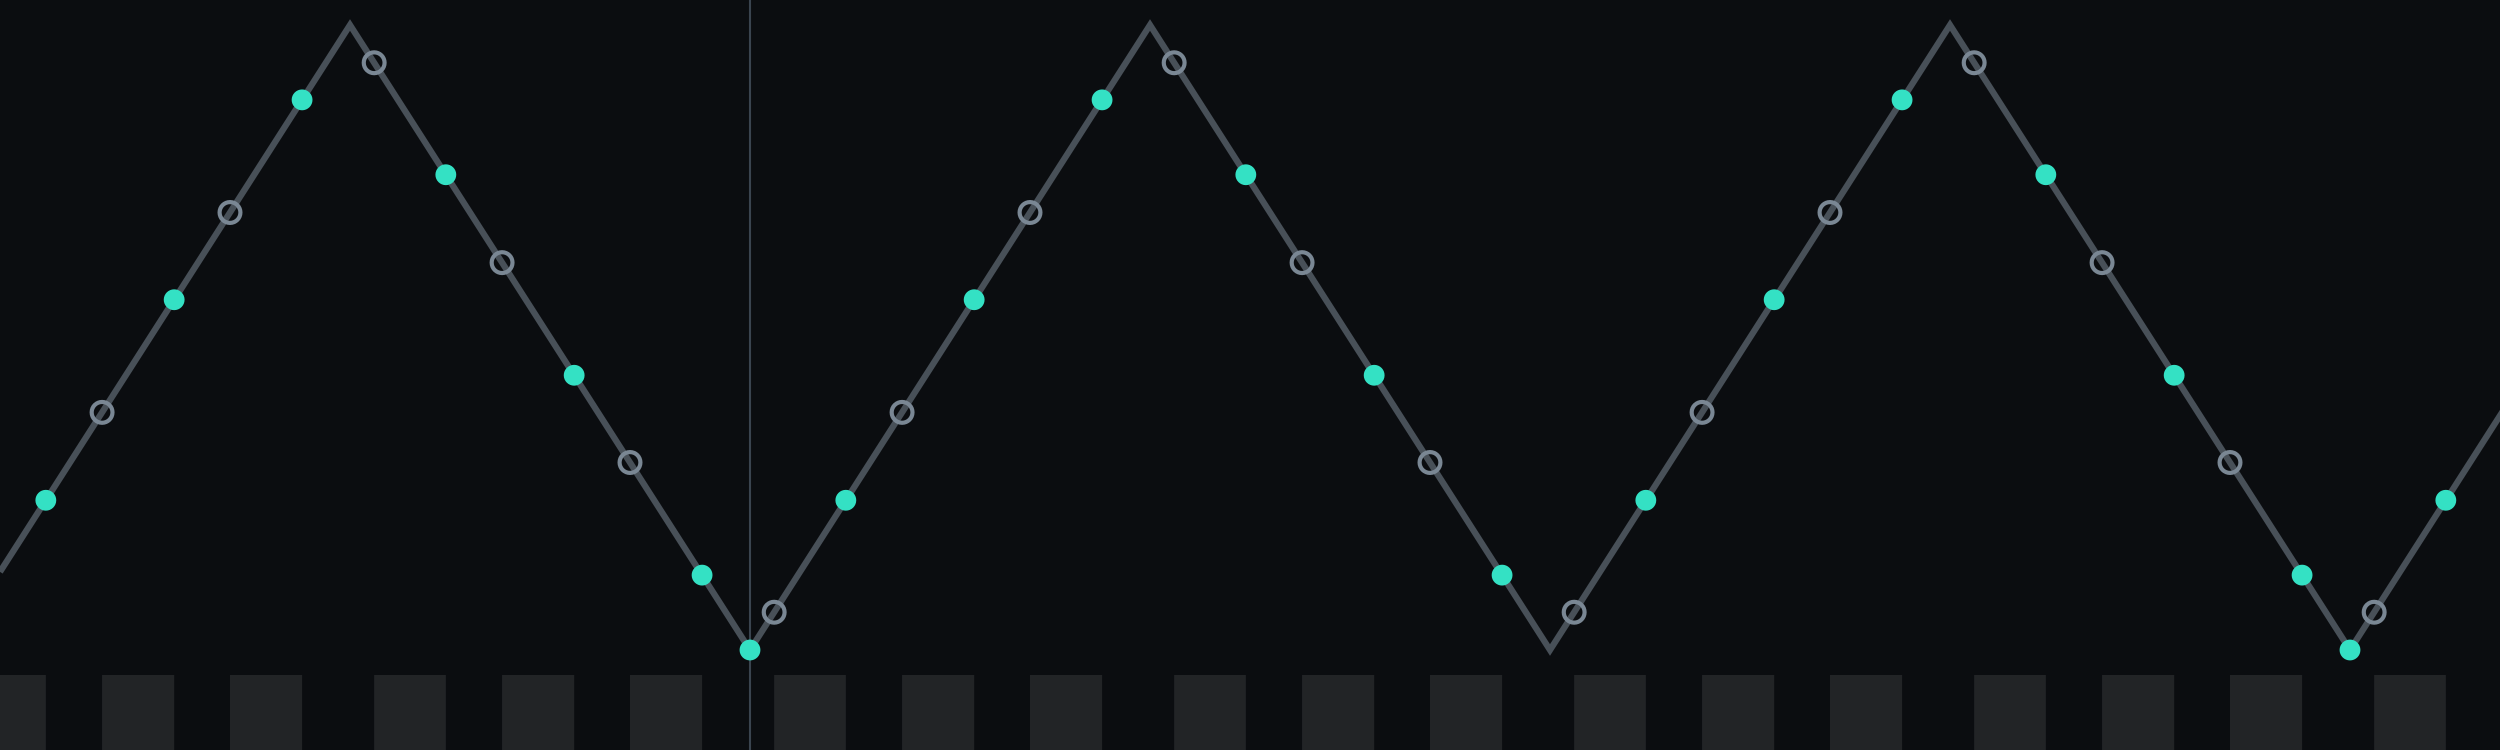
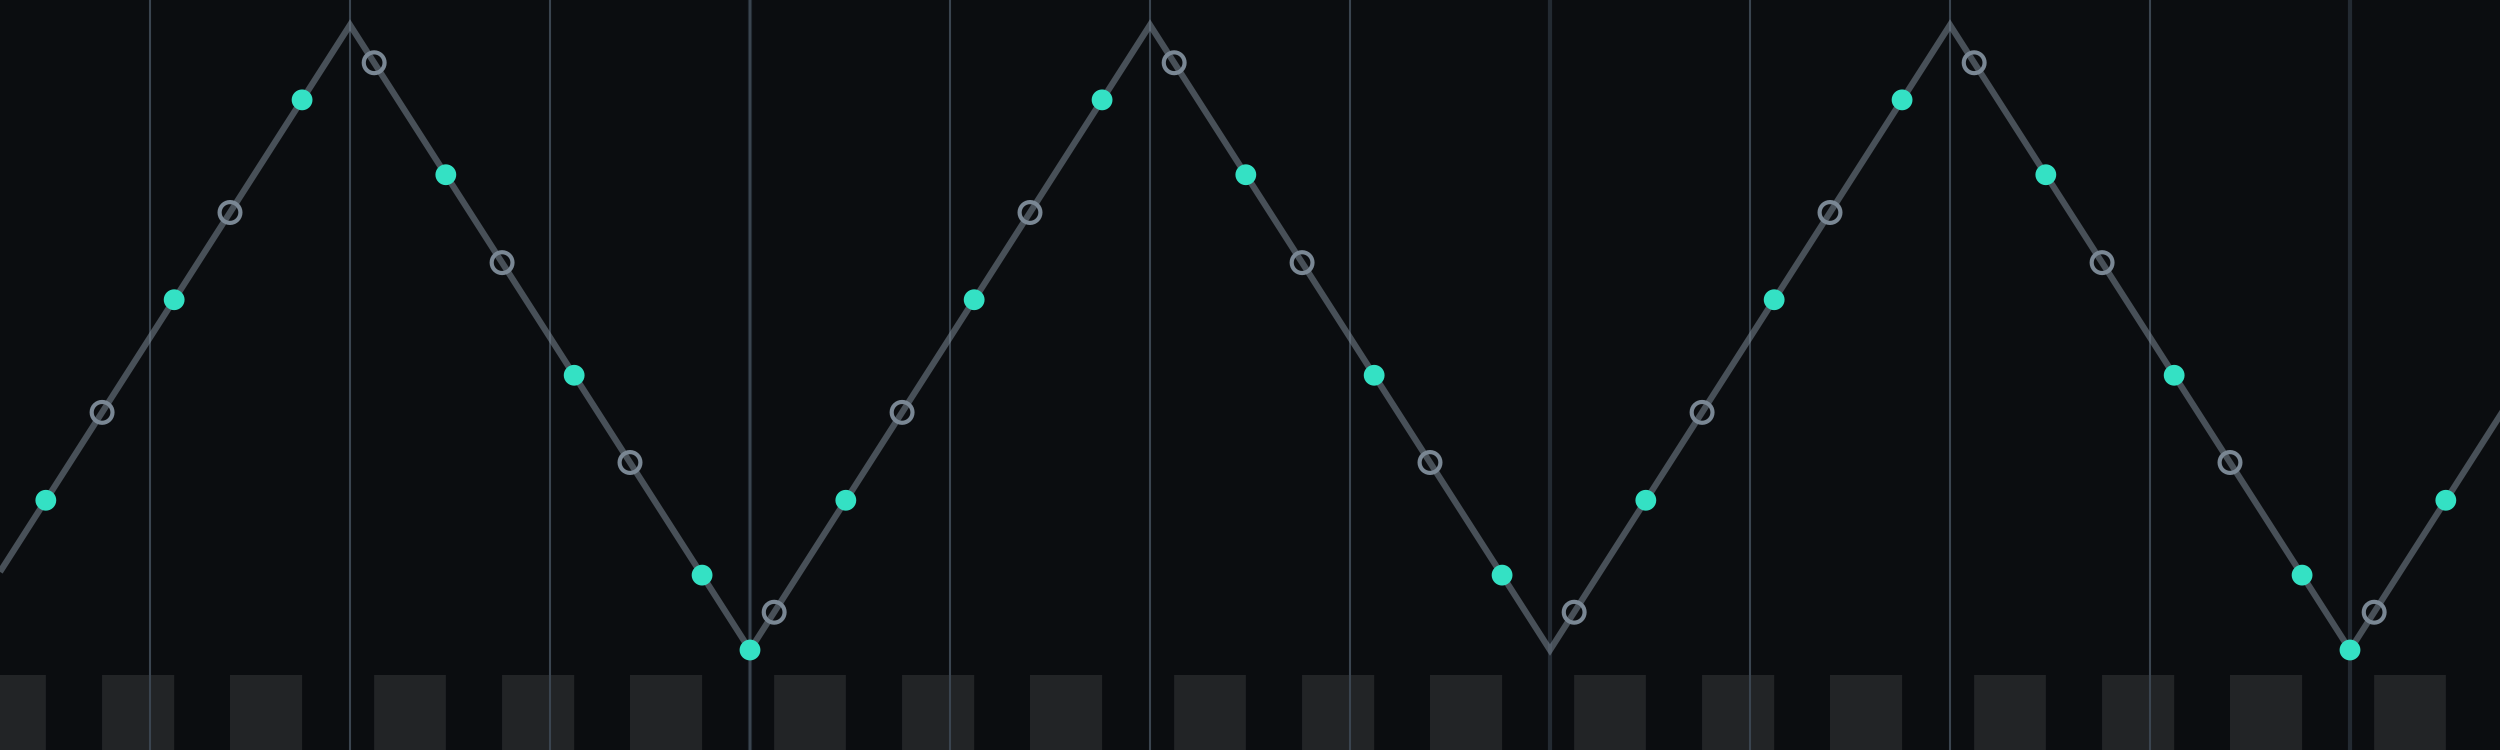
<svg xmlns="http://www.w3.org/2000/svg" width="1200" height="360" viewBox="0 0 1200 360">
  <rect width="1200" height="360" fill="#0B0D10" />
  <rect class="lane-open" x="0" y="324" width="22" height="36" fill="#F2F5F7" fill-opacity="0.1" />
  <rect class="lane-open" x="49" y="324" width="34.6" height="36" fill="#F2F5F7" fill-opacity="0.1" />
  <rect class="lane-open" x="110.4" y="324" width="34.6" height="36" fill="#F2F5F7" fill-opacity="0.1" />
  <rect class="lane-open" x="179.6" y="324" width="34.4" height="36" fill="#F2F5F7" fill-opacity="0.1" />
  <rect class="lane-open" x="241" y="324" width="34.6" height="36" fill="#F2F5F7" fill-opacity="0.1" />
  <rect class="lane-open" x="302.4" y="324" width="34.6" height="36" fill="#F2F5F7" fill-opacity="0.1" />
  <rect class="lane-open" x="371.6" y="324" width="34.4" height="36" fill="#F2F5F7" fill-opacity="0.1" />
  <rect class="lane-open" x="433" y="324" width="34.6" height="36" fill="#F2F5F7" fill-opacity="0.1" />
  <rect class="lane-open" x="494.4" y="324" width="34.6" height="36" fill="#F2F5F7" fill-opacity="0.1" />
  <rect class="lane-open" x="563.6" y="324" width="34.4" height="36" fill="#F2F5F7" fill-opacity="0.1" />
  <rect class="lane-open" x="625" y="324" width="34.6" height="36" fill="#F2F5F7" fill-opacity="0.1" />
  <rect class="lane-open" x="686.4" y="324" width="34.6" height="36" fill="#F2F5F7" fill-opacity="0.1" />
  <rect class="lane-open" x="755.6" y="324" width="34.4" height="36" fill="#F2F5F7" fill-opacity="0.1" />
  <rect class="lane-open" x="817" y="324" width="34.6" height="36" fill="#F2F5F7" fill-opacity="0.1" />
  <rect class="lane-open" x="878.4" y="324" width="34.6" height="36" fill="#F2F5F7" fill-opacity="0.1" />
  <rect class="lane-open" x="947.6" y="324" width="34.4" height="36" fill="#F2F5F7" fill-opacity="0.1" />
  <rect class="lane-open" x="1009" y="324" width="34.6" height="36" fill="#F2F5F7" fill-opacity="0.1" />
  <rect class="lane-open" x="1070.4" y="324" width="34.6" height="36" fill="#F2F5F7" fill-opacity="0.1" />
  <rect class="lane-open" x="1139.6" y="324" width="34.4" height="36" fill="#F2F5F7" fill-opacity="0.1" />
+   <line class="grid-beat" x1="72" y1="0" x2="72" y2="360" stroke="#3A444F" stroke-width="1" />
+   <line class="grid-beat" x1="168" y1="0" x2="168" y2="360" stroke="#3A444F" stroke-width="1" />
+   <line class="grid-beat" x1="264" y1="0" x2="264" y2="360" stroke="#3A444F" stroke-width="1" />
+   <line class="grid-beat" x1="456" y1="0" x2="456" y2="360" stroke="#3A444F" stroke-width="1" />
+   <line class="grid-beat" x1="552" y1="0" x2="552" y2="360" stroke="#3A444F" stroke-width="1" />
+   <line class="grid-beat" x1="648" y1="0" x2="648" y2="360" stroke="#3A444F" stroke-width="1" />
+   <line class="grid-beat" x1="840" y1="0" x2="840" y2="360" stroke="#3A444F" stroke-width="1" />
+   <line class="grid-beat" x1="936" y1="0" x2="936" y2="360" stroke="#3A444F" stroke-width="1" />
+   <line class="grid-beat" x1="1032" y1="0" x2="1032" y2="360" stroke="#3A444F" stroke-width="1" />
+   <line class="grid-bar" x1="360" y1="0" x2="360" y2="360" stroke="#232A32" stroke-width="2" />
+   <line class="grid-bar" x1="744" y1="0" x2="744" y2="360" stroke="#232A32" stroke-width="2" />
+   <line class="grid-bar" x1="1128" y1="0" x2="1128" y2="360" stroke="#232A32" stroke-width="2" />
  <polyline class="ghost" points="0,274.5 4,268.25 8,262 12,255.75 16,249.5 20,243.25 24,237 28,230.75 32,224.5 36,218.25 40,212 44,205.75 48,199.5 52,193.25 56,187 60,180.75 64,174.5 68,168.25 72,162 76,155.75 80,149.5 84,143.25 88,137 92,130.75 96,124.5 100,118.25 104,112 108,105.75 112,99.5 116,93.25 120,87 124,80.75 128,74.5 132,68.25 136,62 140,55.75 144,49.5 148,43.25 152,37 156,30.75 160,24.5 164,18.25 168,12 172,18.25 176,24.5 180,30.75 184,37 188,43.25 192,49.5 196,55.75 200,62 204,68.25 208,74.5 212,80.75 216,87 220,93.25 224,99.5 228,105.75 232,112 236,118.25 240,124.5 244,130.75 248,137 252,143.25 256,149.5 260,155.75 264,162 268,168.25 272,174.5 276,180.75 280,187 284,193.25 288,199.5 292,205.75 296,212 300,218.25 304,224.5 308,230.75 312,237 316,243.25 320,249.5 324,255.75 328,262 332,268.25 336,274.5 340,280.75 344,287 348,293.25 352,299.5 356,305.75 360,312 364,305.75 368,299.5 372,293.25 376,287 380,280.75 384,274.5 388,268.25 392,262 396,255.75 400,249.5 404,243.25 408,237 412,230.75 416,224.5 420,218.25 424,212 428,205.75 432,199.5 436,193.25 440,187 444,180.75 448,174.5 452,168.25 456,162 460,155.75 464,149.5 468,143.25 472,137 476,130.75 480,124.5 484,118.25 488,112 492,105.75 496,99.5 500,93.25 504,87 508,80.75 512,74.5 516,68.25 520,62 524,55.75 528,49.5 532,43.25 536,37 540,30.75 544,24.5 548,18.25 552,12 556,18.25 560,24.5 564,30.75 568,37 572,43.25 576,49.5 580,55.75 584,62 588,68.25 592,74.5 596,80.75 600,87 604,93.25 608,99.5 612,105.75 616,112 620,118.25 624,124.5 628,130.75 632,137 636,143.25 640,149.5 644,155.75 648,162 652,168.25 656,174.5 660,180.75 664,187 668,193.25 672,199.5 676,205.75 680,212 684,218.25 688,224.5 692,230.75 696,237 700,243.25 704,249.5 708,255.75 712,262 716,268.25 720,274.5 724,280.75 728,287 732,293.25 736,299.5 740,305.75 744,312 748,305.75 752,299.5 756,293.25 760,287 764,280.75 768,274.5 772,268.25 776,262 780,255.75 784,249.5 788,243.25 792,237 796,230.75 800,224.5 804,218.25 808,212 812,205.75 816,199.5 820,193.25 824,187 828,180.75 832,174.5 836,168.25 840,162 844,155.75 848,149.5 852,143.25 856,137 860,130.75 864,124.5 868,118.25 872,112 876,105.75 880,99.5 884,93.25 888,87 892,80.75 896,74.5 900,68.25 904,62 908,55.75 912,49.5 916,43.25 920,37 924,30.75 928,24.5 932,18.25 936,12 940,18.25 944,24.5 948,30.75 952,37 956,43.25 960,49.5 964,55.75 968,62 972,68.25 976,74.5 980,80.75 984,87 988,93.25 992,99.5 996,105.75 1000,112 1004,118.25 1008,124.5 1012,130.75 1016,137 1020,143.25 1024,149.5 1028,155.75 1032,162 1036,168.25 1040,174.5 1044,180.75 1048,187 1052,193.25 1056,199.5 1060,205.75 1064,212 1068,218.25 1072,224.5 1076,230.75 1080,237 1084,243.25 1088,249.5 1092,255.75 1096,262 1100,268.25 1104,274.5 1108,280.75 1112,287 1116,293.25 1120,299.5 1124,305.75 1128,312 1132,305.75 1136,299.5 1140,293.25 1144,287 1148,280.75 1152,274.5 1156,268.25 1160,262 1164,255.75 1168,249.5 1172,243.25 1176,237 1180,230.75 1184,224.5 1188,218.25 1192,212 1196,205.75 1200,199.5 1204,193.25" fill="none" stroke="#7A8794" stroke-opacity="0.55" stroke-width="3" />
  <line class="playhead" x1="360" y1="0" x2="360" y2="360" stroke="#3A444F" stroke-width="1" />
  <circle class="open" cx="49" cy="197.938" r="5" fill="none" stroke="#7A8794" stroke-width="2" />
  <circle class="open" cx="110.4" cy="102" r="5" fill="none" stroke="#7A8794" stroke-width="2" />
  <circle class="open" cx="179.6" cy="30.125" r="5" fill="none" stroke="#7A8794" stroke-width="2" />
  <circle class="open" cx="241" cy="126.062" r="5" fill="none" stroke="#7A8794" stroke-width="2" />
  <circle class="open" cx="302.4" cy="222" r="5" fill="none" stroke="#7A8794" stroke-width="2" />
  <circle class="open" cx="371.6" cy="293.875" r="5" fill="none" stroke="#7A8794" stroke-width="2" />
  <circle class="open" cx="433" cy="197.938" r="5" fill="none" stroke="#7A8794" stroke-width="2" />
  <circle class="open" cx="494.4" cy="102" r="5" fill="none" stroke="#7A8794" stroke-width="2" />
  <circle class="open" cx="563.6" cy="30.125" r="5" fill="none" stroke="#7A8794" stroke-width="2" />
  <circle class="open" cx="625" cy="126.062" r="5" fill="none" stroke="#7A8794" stroke-width="2" />
  <circle class="open" cx="686.4" cy="222" r="5" fill="none" stroke="#7A8794" stroke-width="2" />
  <circle class="open" cx="755.6" cy="293.875" r="5" fill="none" stroke="#7A8794" stroke-width="2" />
  <circle class="open" cx="817" cy="197.938" r="5" fill="none" stroke="#7A8794" stroke-width="2" />
  <circle class="open" cx="878.4" cy="102" r="5" fill="none" stroke="#7A8794" stroke-width="2" />
  <circle class="open" cx="947.6" cy="30.125" r="5" fill="none" stroke="#7A8794" stroke-width="2" />
  <circle class="open" cx="1009" cy="126.062" r="5" fill="none" stroke="#7A8794" stroke-width="2" />
  <circle class="open" cx="1070.4" cy="222" r="5" fill="none" stroke="#7A8794" stroke-width="2" />
  <circle class="open" cx="1139.6" cy="293.875" r="5" fill="none" stroke="#7A8794" stroke-width="2" />
  <circle class="close" cx="22" cy="240.125" r="5" fill="#34E1C4" />
  <circle class="close" cx="83.6" cy="143.875" r="5" fill="#34E1C4" />
  <circle class="close" cx="145" cy="47.938" r="5" fill="#34E1C4" />
  <circle class="close" cx="214" cy="83.875" r="5" fill="#34E1C4" />
  <circle class="close" cx="275.6" cy="180.125" r="5" fill="#34E1C4" />
  <circle class="close" cx="337" cy="276.062" r="5" fill="#34E1C4" />
  <circle class="close" cx="360" cy="312" r="5" fill="#34E1C4" />
  <circle class="close" cx="406" cy="240.125" r="5" fill="#34E1C4" />
  <circle class="close" cx="467.6" cy="143.875" r="5" fill="#34E1C4" />
  <circle class="close" cx="529" cy="47.938" r="5" fill="#34E1C4" />
  <circle class="close" cx="598" cy="83.875" r="5" fill="#34E1C4" />
  <circle class="close" cx="659.6" cy="180.125" r="5" fill="#34E1C4" />
  <circle class="close" cx="721" cy="276.062" r="5" fill="#34E1C4" />
  <circle class="close" cx="790" cy="240.125" r="5" fill="#34E1C4" />
  <circle class="close" cx="851.6" cy="143.875" r="5" fill="#34E1C4" />
  <circle class="close" cx="913" cy="47.938" r="5" fill="#34E1C4" />
  <circle class="close" cx="982" cy="83.875" r="5" fill="#34E1C4" />
  <circle class="close" cx="1043.6" cy="180.125" r="5" fill="#34E1C4" />
  <circle class="close" cx="1105" cy="276.062" r="5" fill="#34E1C4" />
  <circle class="close" cx="1128" cy="312" r="5" fill="#34E1C4" />
  <circle class="close" cx="1174" cy="240.125" r="5" fill="#34E1C4" />
</svg>
